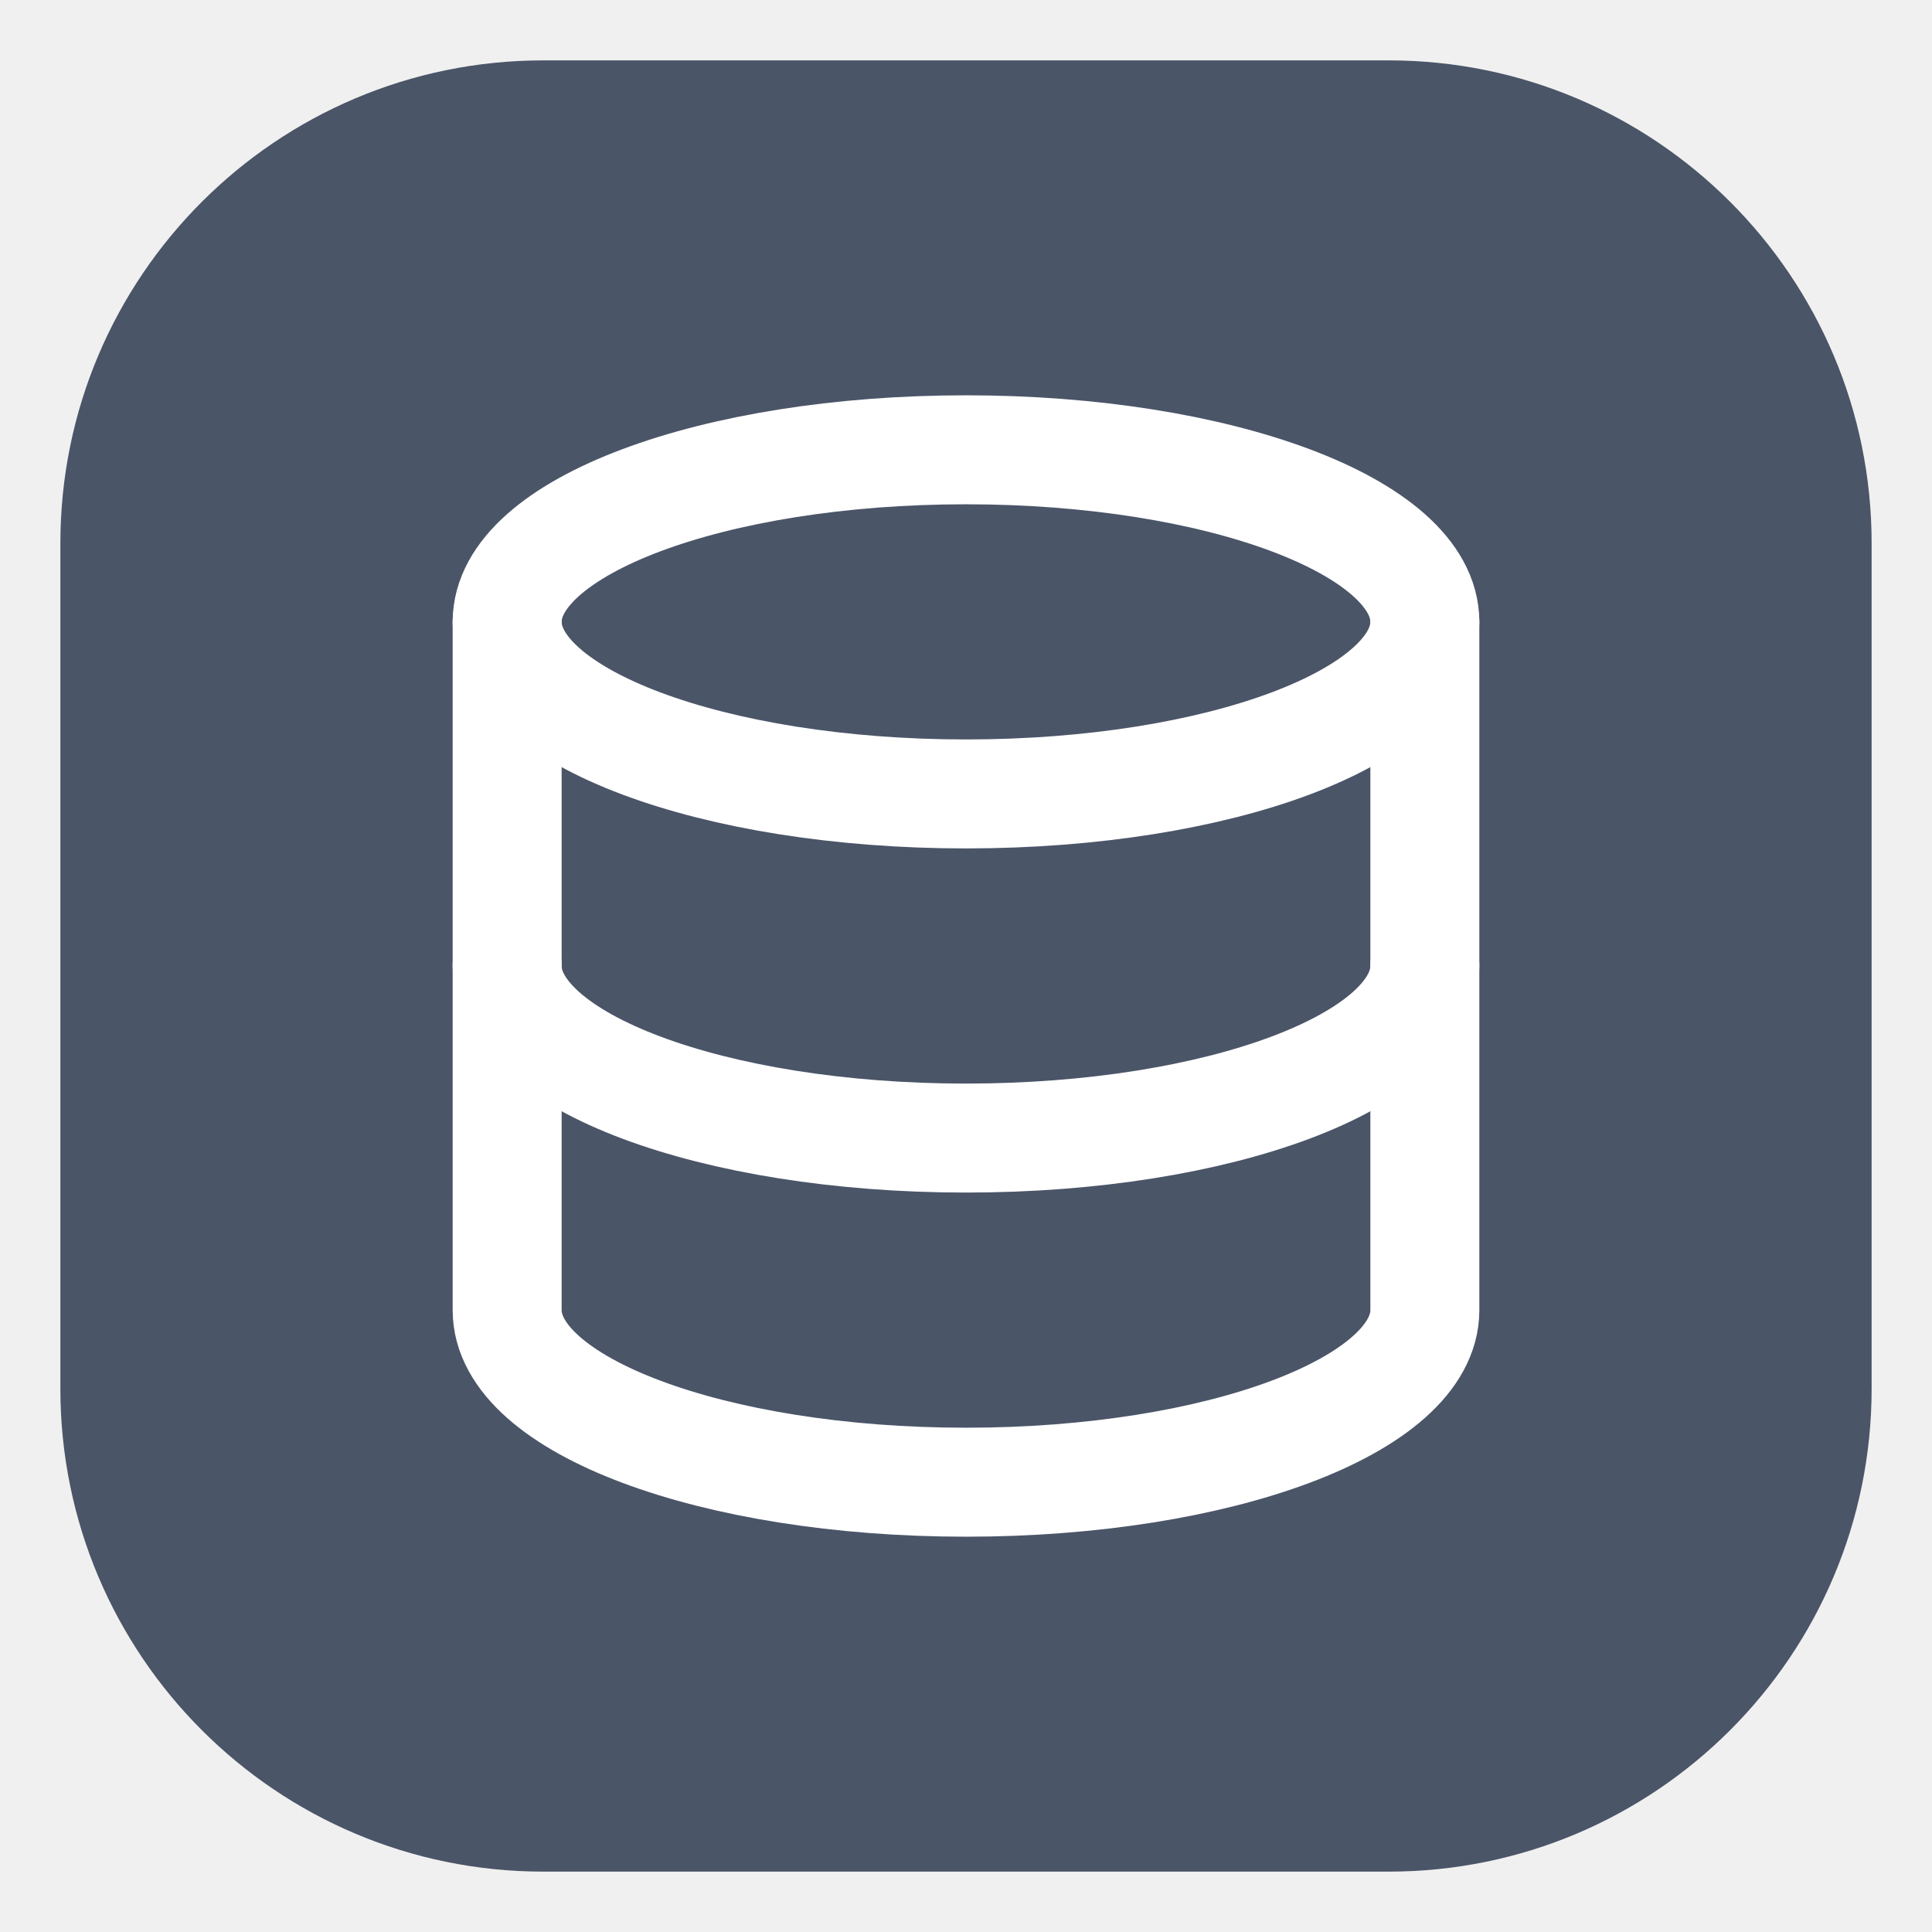
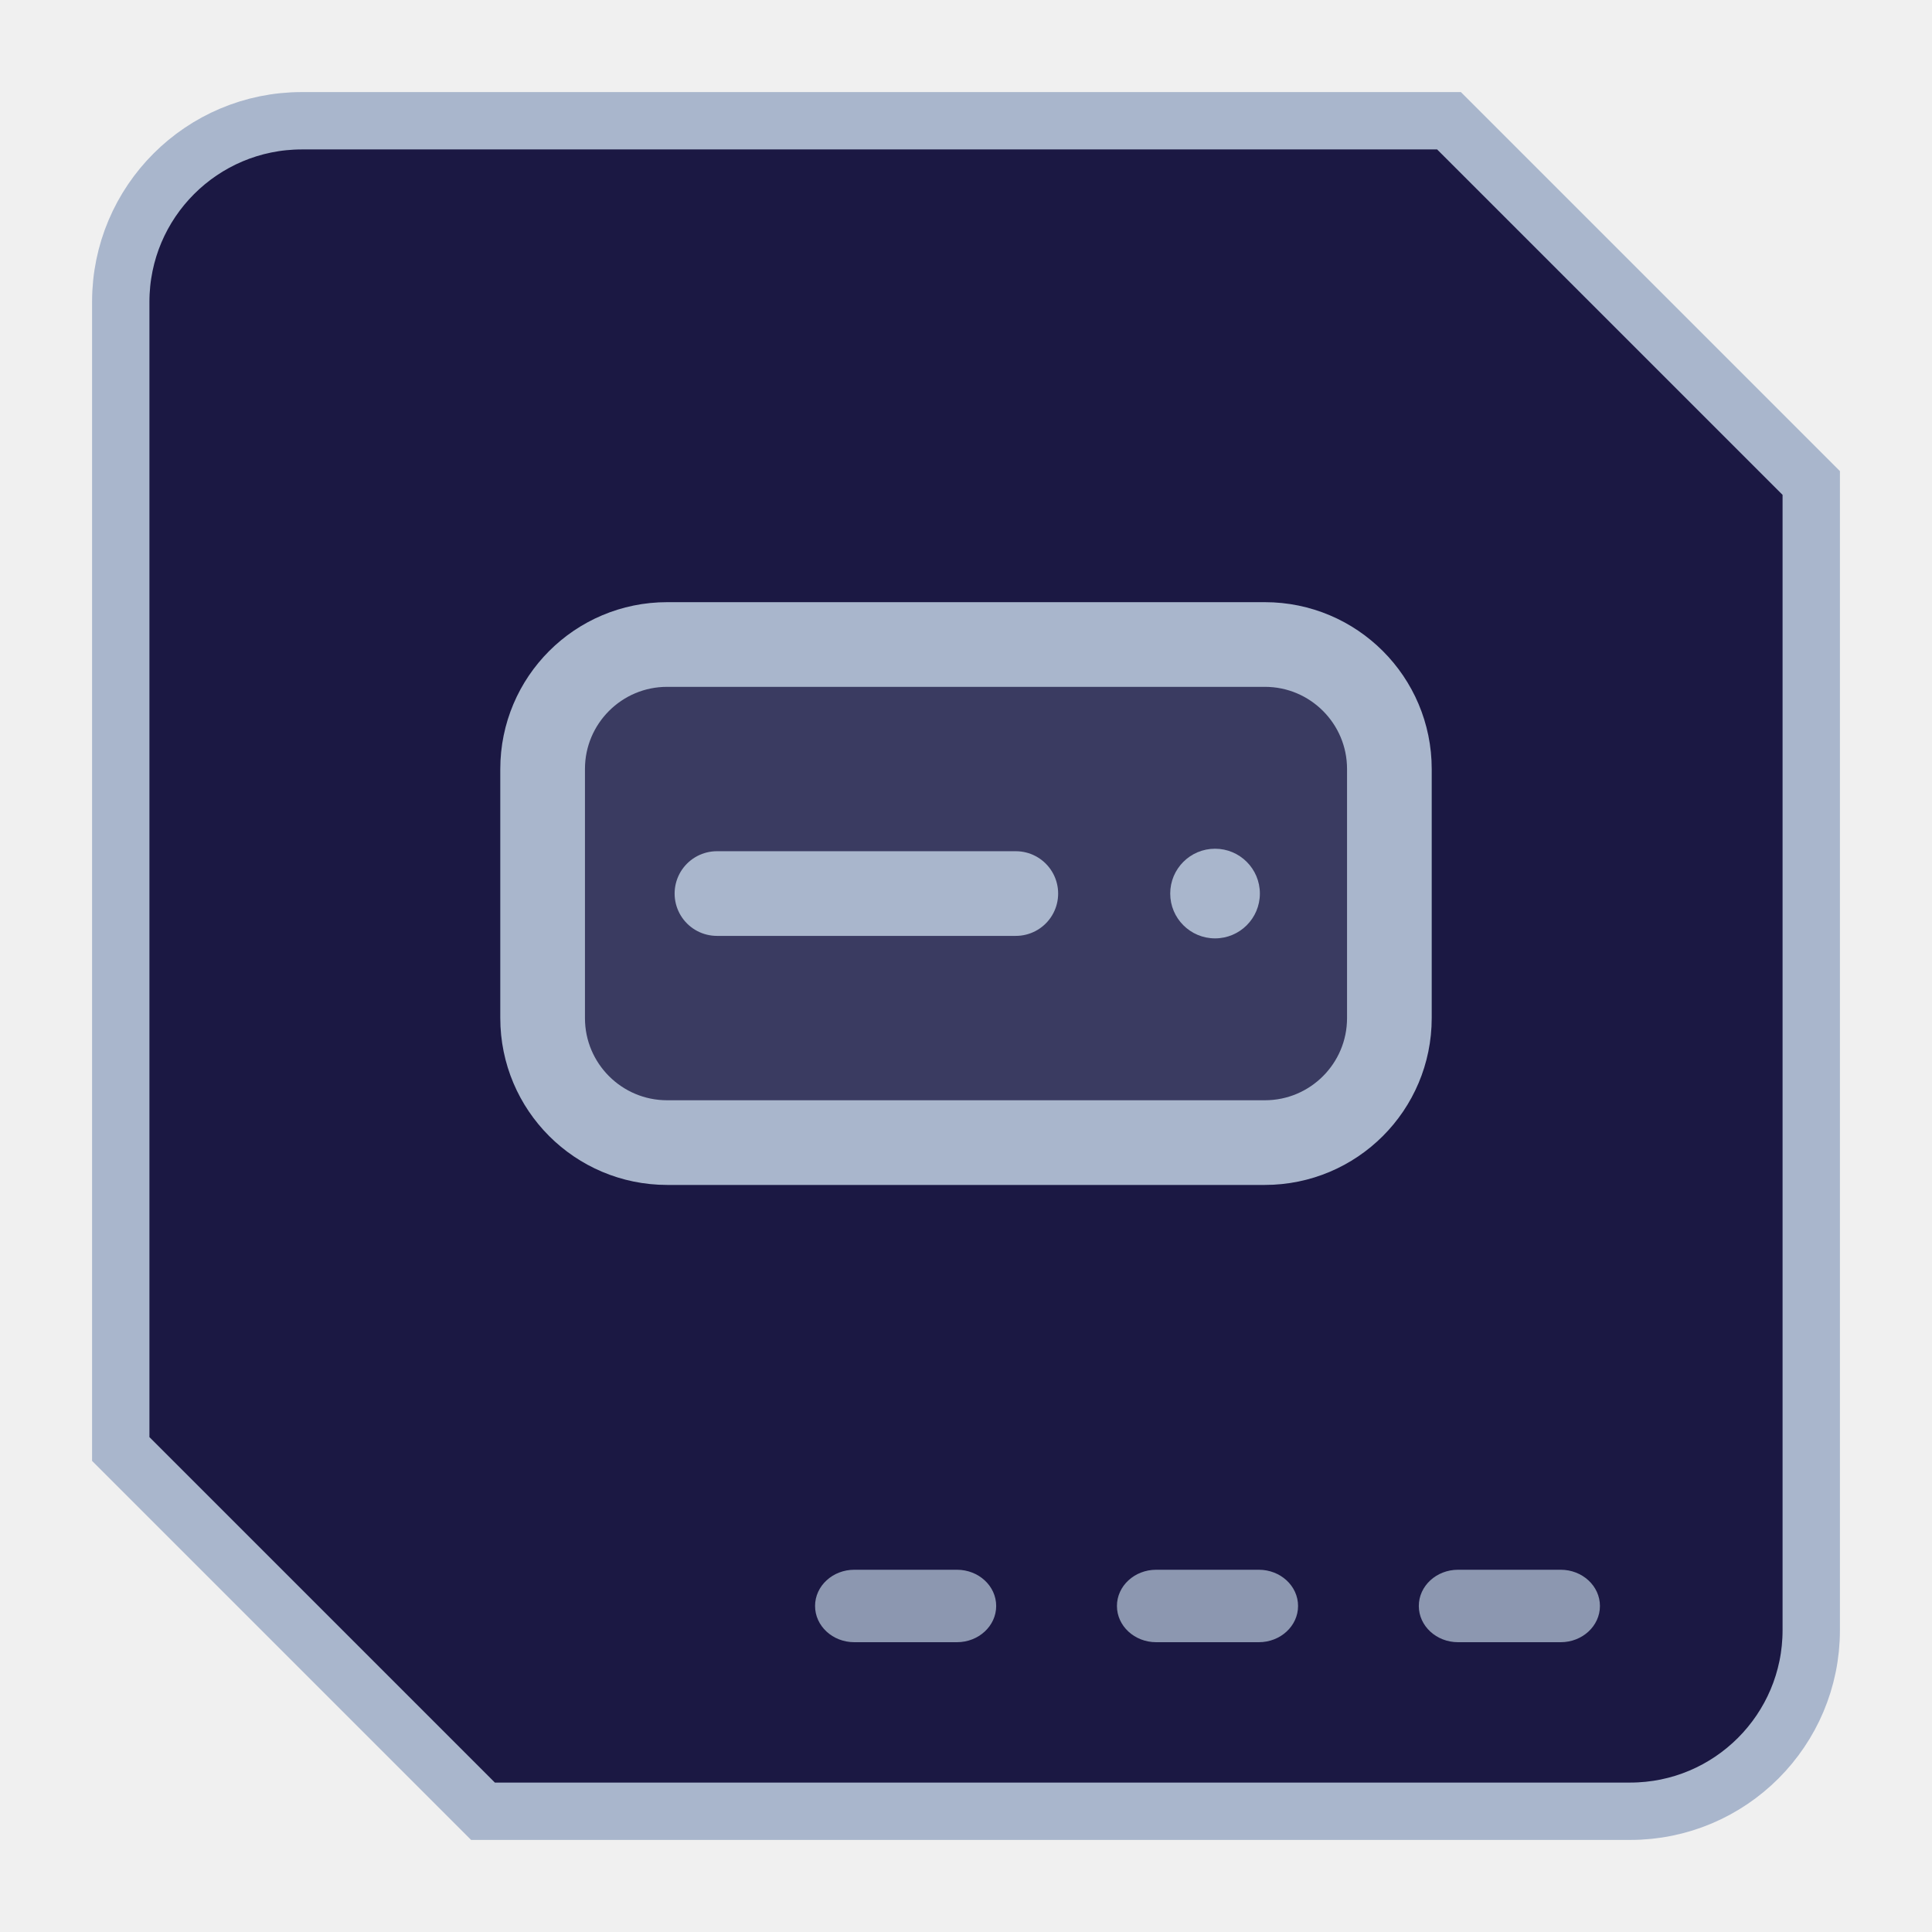
<svg xmlns="http://www.w3.org/2000/svg" width="64" height="64" viewBox="0 0 64 64">
-   <rect x="2" y="2" width="60" height="60" rx="16" fill="#4b5568" />
-   <g transform="translate(9.20 9.20) scale(1.90)" fill="none" stroke="#ffffff" stroke-width="1.9" stroke-linecap="round" stroke-linejoin="round">
-     <path d="M12 6m-8 0a8 3 0 1 0 16 0a8 3 0 1 0 -16 0" />
-     <path d="M4 6v6a8 3 0 0 0 16 0v-6" />
-     <path d="M4 12v6a8 3 0 0 0 16 0v-6" />
+   <path d="M10 4h38l12 12v38a6 6 0 0 1-6 6H16L4 48V10a6 6 0 0 1 6-6z" fill="#1b1843" stroke="#a9b6cc" stroke-width="1.9" />
+   <g transform="translate(12.2 9.8) scale(1.65)" fill="none" stroke="#a9b6cc" stroke-width="1.7" stroke-linecap="round" stroke-linejoin="round">
+     <rect x="3.5" y="7" width="17" height="10" rx="2.5" fill="#a9b6cc" fill-opacity=".22" />
+     <path d="M7 12h6" />
+     <circle cx="17" cy="12" r=".9" fill="#a9b6cc" stroke="none" />
  </g>
+   <rect x="27" y="52" width="6" height="2.4" rx="1.3" fill="#a9b6cc" fill-opacity=".8" />
+   <rect x="37" y="52" width="6" height="2.4" rx="1.3" fill="#a9b6cc" fill-opacity=".8" />
+   <rect x="47" y="52" width="6" height="2.4" rx="1.3" fill="#a9b6cc" fill-opacity=".8" />
</svg>
